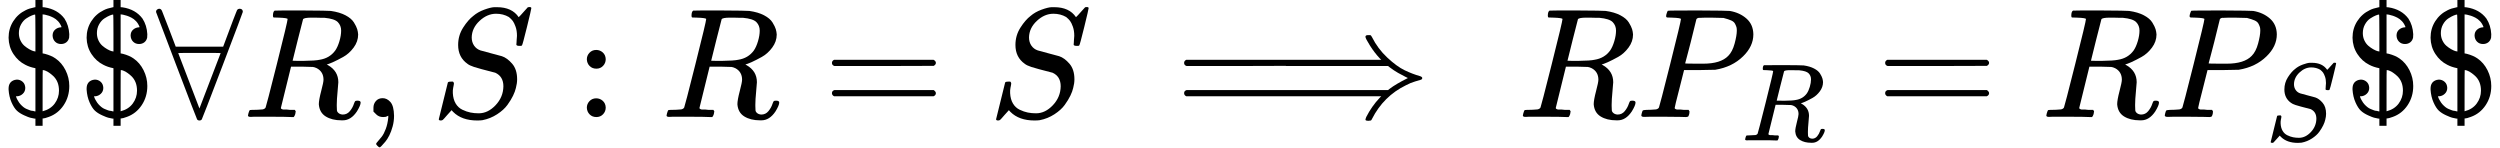
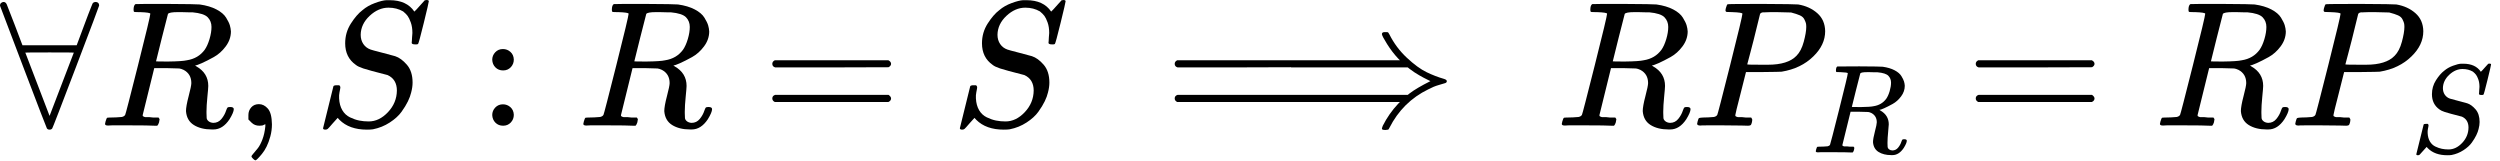
- <svg xmlns="http://www.w3.org/2000/svg" xmlns:xlink="http://www.w3.org/1999/xlink" width="289.952px" height="17.088px" viewBox="0 -750 16019.7 944" aria-hidden="true" style="">
+ <svg xmlns="http://www.w3.org/2000/svg" xmlns:xlink="http://www.w3.org/1999/xlink" width="253.752px" height="16.272px" viewBox="0 -705 14019.7 899" aria-hidden="true" style="">
  <defs>
-     <path id="MJX-5-TEX-N-24" d="M162 187Q162 164 146 149T109 133H103V130Q108 115 115 105Q122 92 131 82T150 64T170 52T190 44T206 40T220 37L227 36V313Q190 320 162 335Q116 358 86 404T55 508Q55 567 85 614T165 685Q186 696 225 704H227V750H273V704L286 703Q369 690 413 631Q441 588 444 531Q444 514 443 509Q439 490 425 479T391 468Q368 468 353 483T337 522Q337 546 353 560T390 575L394 576V578Q386 599 372 614T342 637T314 649T288 656L273 658V408L288 405Q329 394 355 376Q396 348 420 300T444 199Q444 130 408 76T313 1Q286 -9 276 -9H273V-56H227V-10H221Q202 -6 193 -4T155 11T108 41T74 94T55 176V182Q55 227 95 238Q103 240 108 240Q129 240 145 226T162 187ZM225 657Q219 657 204 651T169 632T135 594T121 538Q121 512 131 491T156 457T187 435T213 423T227 420V539Q227 657 225 657ZM378 169Q378 230 339 265T274 301Q273 301 273 169V37Q324 50 351 87T378 169Z" />
    <path id="MJX-5-TEX-N-2200" d="M0 673Q0 684 7 689T20 694Q32 694 38 680T82 567L126 451H430L473 566Q483 593 494 622T512 668T519 685Q524 694 538 694Q556 692 556 674Q556 670 426 329T293 -15Q288 -22 278 -22T263 -15Q260 -11 131 328T0 673ZM414 410Q414 411 278 411T142 410L278 55L414 410Z" />
    <path id="MJX-5-TEX-I-1D445" d="M230 637Q203 637 198 638T193 649Q193 676 204 682Q206 683 378 683Q550 682 564 680Q620 672 658 652T712 606T733 563T739 529Q739 484 710 445T643 385T576 351T538 338L545 333Q612 295 612 223Q612 212 607 162T602 80V71Q602 53 603 43T614 25T640 16Q668 16 686 38T712 85Q717 99 720 102T735 105Q755 105 755 93Q755 75 731 36Q693 -21 641 -21H632Q571 -21 531 4T487 82Q487 109 502 166T517 239Q517 290 474 313Q459 320 449 321T378 323H309L277 193Q244 61 244 59Q244 55 245 54T252 50T269 48T302 46H333Q339 38 339 37T336 19Q332 6 326 0H311Q275 2 180 2Q146 2 117 2T71 2T50 1Q33 1 33 10Q33 12 36 24Q41 43 46 45Q50 46 61 46H67Q94 46 127 49Q141 52 146 61Q149 65 218 339T287 628Q287 635 230 637ZM630 554Q630 586 609 608T523 636Q521 636 500 636T462 637H440Q393 637 386 627Q385 624 352 494T319 361Q319 360 388 360Q466 361 492 367Q556 377 592 426Q608 449 619 486T630 554Z" />
    <path id="MJX-5-TEX-N-2C" d="M78 35T78 60T94 103T137 121Q165 121 187 96T210 8Q210 -27 201 -60T180 -117T154 -158T130 -185T117 -194Q113 -194 104 -185T95 -172Q95 -168 106 -156T131 -126T157 -76T173 -3V9L172 8Q170 7 167 6T161 3T152 1T140 0Q113 0 96 17Z" />
    <path id="MJX-5-TEX-I-1D446" d="M308 24Q367 24 416 76T466 197Q466 260 414 284Q308 311 278 321T236 341Q176 383 176 462Q176 523 208 573T273 648Q302 673 343 688T407 704H418H425Q521 704 564 640Q565 640 577 653T603 682T623 704Q624 704 627 704T632 705Q645 705 645 698T617 577T585 459T569 456Q549 456 549 465Q549 471 550 475Q550 478 551 494T553 520Q553 554 544 579T526 616T501 641Q465 662 419 662Q362 662 313 616T263 510Q263 480 278 458T319 427Q323 425 389 408T456 390Q490 379 522 342T554 242Q554 216 546 186Q541 164 528 137T492 78T426 18T332 -20Q320 -22 298 -22Q199 -22 144 33L134 44L106 13Q83 -14 78 -18T65 -22Q52 -22 52 -14Q52 -11 110 221Q112 227 130 227H143Q149 221 149 216Q149 214 148 207T144 186T142 153Q144 114 160 87T203 47T255 29T308 24Z" />
    <path id="MJX-5-TEX-N-3A" d="M78 370Q78 394 95 412T138 430Q162 430 180 414T199 371Q199 346 182 328T139 310T96 327T78 370ZM78 60Q78 84 95 102T138 120Q162 120 180 104T199 61Q199 36 182 18T139 0T96 17T78 60Z" />
    <path id="MJX-5-TEX-N-3D" d="M56 347Q56 360 70 367H707Q722 359 722 347Q722 336 708 328L390 327H72Q56 332 56 347ZM56 153Q56 168 72 173H708Q722 163 722 153Q722 140 707 133H70Q56 140 56 153Z" />
    <path id="MJX-5-TEX-N-27F9" d="M1218 514Q1218 525 1234 525Q1239 525 1242 525T1247 525T1251 524T1253 523T1255 520T1257 517T1260 512Q1297 438 1358 381T1469 300T1565 263Q1582 258 1582 250T1573 239T1536 228T1478 204Q1334 134 1260 -12Q1256 -21 1253 -22T1238 -24Q1218 -24 1218 -17Q1218 -13 1223 0Q1258 69 1309 123L1319 133H70Q56 140 56 153Q56 168 72 173H1363L1373 181Q1412 211 1490 250Q1489 251 1472 259T1427 283T1373 319L1363 327H710L707 328L390 327H72Q56 332 56 347Q56 360 70 367H1319L1309 377Q1276 412 1247 458T1218 514Z" />
    <path id="MJX-5-TEX-I-1D443" d="M287 628Q287 635 230 637Q206 637 199 638T192 648Q192 649 194 659Q200 679 203 681T397 683Q587 682 600 680Q664 669 707 631T751 530Q751 453 685 389Q616 321 507 303Q500 302 402 301H307L277 182Q247 66 247 59Q247 55 248 54T255 50T272 48T305 46H336Q342 37 342 35Q342 19 335 5Q330 0 319 0Q316 0 282 1T182 2Q120 2 87 2T51 1Q33 1 33 11Q33 13 36 25Q40 41 44 43T67 46Q94 46 127 49Q141 52 146 61Q149 65 218 339T287 628ZM645 554Q645 567 643 575T634 597T609 619T560 635Q553 636 480 637Q463 637 445 637T416 636T404 636Q391 635 386 627Q384 621 367 550T332 412T314 344Q314 342 395 342H407H430Q542 342 590 392Q617 419 631 471T645 554Z" />
  </defs>
  <g stroke="currentColor" fill="currentColor" stroke-width="0" transform="scale(1,-1)">
    <g data-mml-node="math">
-       <g data-mml-node="TeXAtom" data-mjx-texclass="ORD">
-         <g data-mml-node="mo">
-           <use data-c="24" xlink:href="#MJX-5-TEX-N-24" />
-         </g>
-       </g>
-       <g data-mml-node="TeXAtom" data-mjx-texclass="ORD" transform="translate(500,0)">
-         <g data-mml-node="mo">
-           <use data-c="24" xlink:href="#MJX-5-TEX-N-24" />
-         </g>
-       </g>
-       <g data-mml-node="mi" transform="translate(1000,0)">
+       <g data-mml-node="mi">
        <use data-c="2200" xlink:href="#MJX-5-TEX-N-2200" />
      </g>
-       <g data-mml-node="mi" transform="translate(1556,0)">
+       <g data-mml-node="mi" transform="translate(556,0)">
        <use data-c="1D445" xlink:href="#MJX-5-TEX-I-1D445" />
      </g>
-       <g data-mml-node="mo" transform="translate(2315,0)">
+       <g data-mml-node="mo" transform="translate(1315,0)">
        <use data-c="2C" xlink:href="#MJX-5-TEX-N-2C" />
      </g>
-       <g data-mml-node="mi" transform="translate(2759.7,0)">
+       <g data-mml-node="mi" transform="translate(1759.7,0)">
        <use data-c="1D446" xlink:href="#MJX-5-TEX-I-1D446" />
      </g>
-       <g data-mml-node="mo" transform="translate(3682.4,0)">
+       <g data-mml-node="mo" transform="translate(2682.4,0)">
        <use data-c="3A" xlink:href="#MJX-5-TEX-N-3A" />
      </g>
-       <g data-mml-node="mi" transform="translate(4238.2,0)">
+       <g data-mml-node="mi" transform="translate(3238.2,0)">
        <use data-c="1D445" xlink:href="#MJX-5-TEX-I-1D445" />
      </g>
-       <g data-mml-node="mo" transform="translate(5275,0)">
+       <g data-mml-node="mo" transform="translate(4275,0)">
        <use data-c="3D" xlink:href="#MJX-5-TEX-N-3D" />
      </g>
-       <g data-mml-node="mi" transform="translate(6330.8,0)">
+       <g data-mml-node="mi" transform="translate(5330.8,0)">
        <use data-c="1D446" xlink:href="#MJX-5-TEX-I-1D446" />
      </g>
-       <g data-mml-node="mstyle" transform="translate(6975.8,0)">
+       <g data-mml-node="mstyle" transform="translate(5975.8,0)">
        <g data-mml-node="mspace" />
      </g>
-       <g data-mml-node="mo" transform="translate(7531.6,0)">
+       <g data-mml-node="mo" transform="translate(6531.6,0)">
        <use data-c="27F9" xlink:href="#MJX-5-TEX-N-27F9" />
      </g>
-       <g data-mml-node="mstyle" transform="translate(9169.6,0)">
+       <g data-mml-node="mstyle" transform="translate(8169.6,0)">
        <g data-mml-node="mspace" />
      </g>
-       <g data-mml-node="mi" transform="translate(9725.3,0)">
+       <g data-mml-node="mi" transform="translate(8725.3,0)">
        <use data-c="1D445" xlink:href="#MJX-5-TEX-I-1D445" />
      </g>
-       <g data-mml-node="msub" transform="translate(10484.3,0)">
+       <g data-mml-node="msub" transform="translate(9484.3,0)">
        <g data-mml-node="mi">
          <use data-c="1D443" xlink:href="#MJX-5-TEX-I-1D443" />
        </g>
        <g data-mml-node="mi" transform="translate(675,-150) scale(0.707)">
          <use data-c="1D445" xlink:href="#MJX-5-TEX-I-1D445" />
        </g>
      </g>
-       <g data-mml-node="mo" transform="translate(12023.8,0)">
+       <g data-mml-node="mo" transform="translate(11023.8,0)">
        <use data-c="3D" xlink:href="#MJX-5-TEX-N-3D" />
      </g>
-       <g data-mml-node="mi" transform="translate(13079.6,0)">
+       <g data-mml-node="mi" transform="translate(12079.6,0)">
        <use data-c="1D445" xlink:href="#MJX-5-TEX-I-1D445" />
      </g>
-       <g data-mml-node="msub" transform="translate(13838.6,0)">
+       <g data-mml-node="msub" transform="translate(12838.6,0)">
        <g data-mml-node="mi">
          <use data-c="1D443" xlink:href="#MJX-5-TEX-I-1D443" />
        </g>
        <g data-mml-node="mi" transform="translate(675,-150) scale(0.707)">
          <use data-c="1D446" xlink:href="#MJX-5-TEX-I-1D446" />
        </g>
      </g>
-       <g data-mml-node="TeXAtom" data-mjx-texclass="ORD" transform="translate(15019.7,0)">
-         <g data-mml-node="mo">
-           <use data-c="24" xlink:href="#MJX-5-TEX-N-24" />
-         </g>
-       </g>
-       <g data-mml-node="TeXAtom" data-mjx-texclass="ORD" transform="translate(15519.7,0)">
-         <g data-mml-node="mo">
-           <use data-c="24" xlink:href="#MJX-5-TEX-N-24" />
-         </g>
-       </g>
    </g>
  </g>
</svg>
